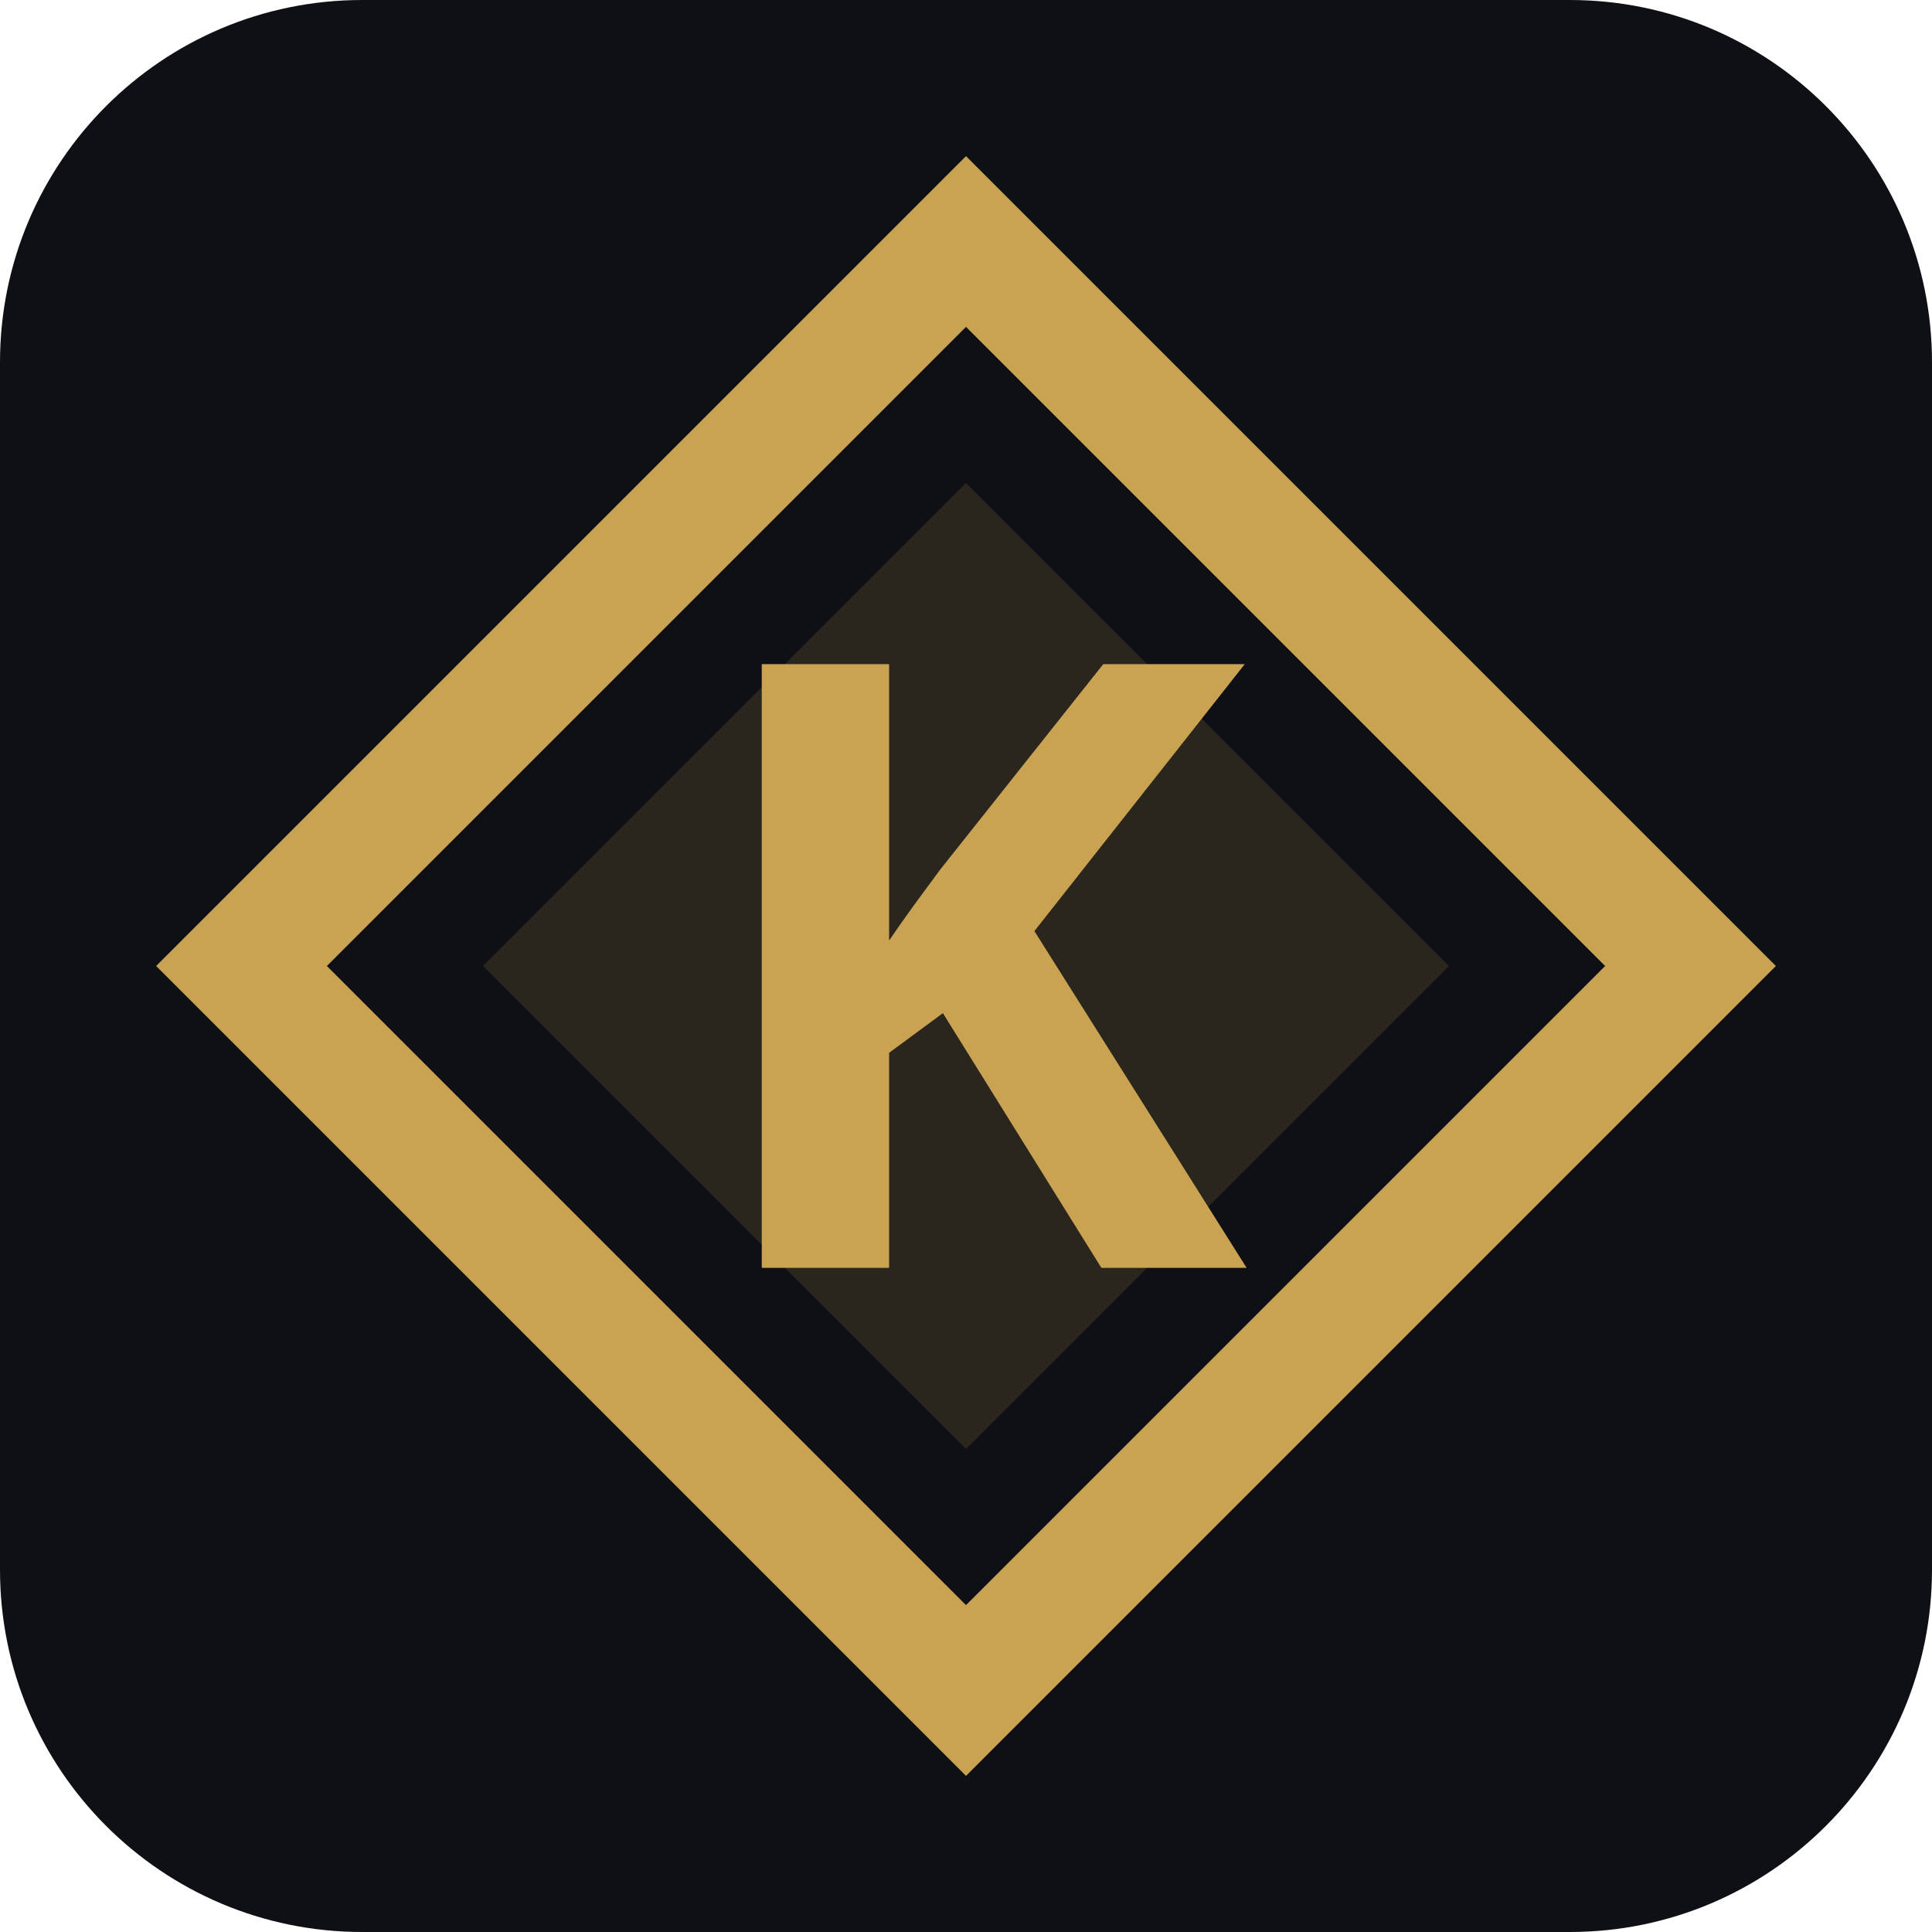
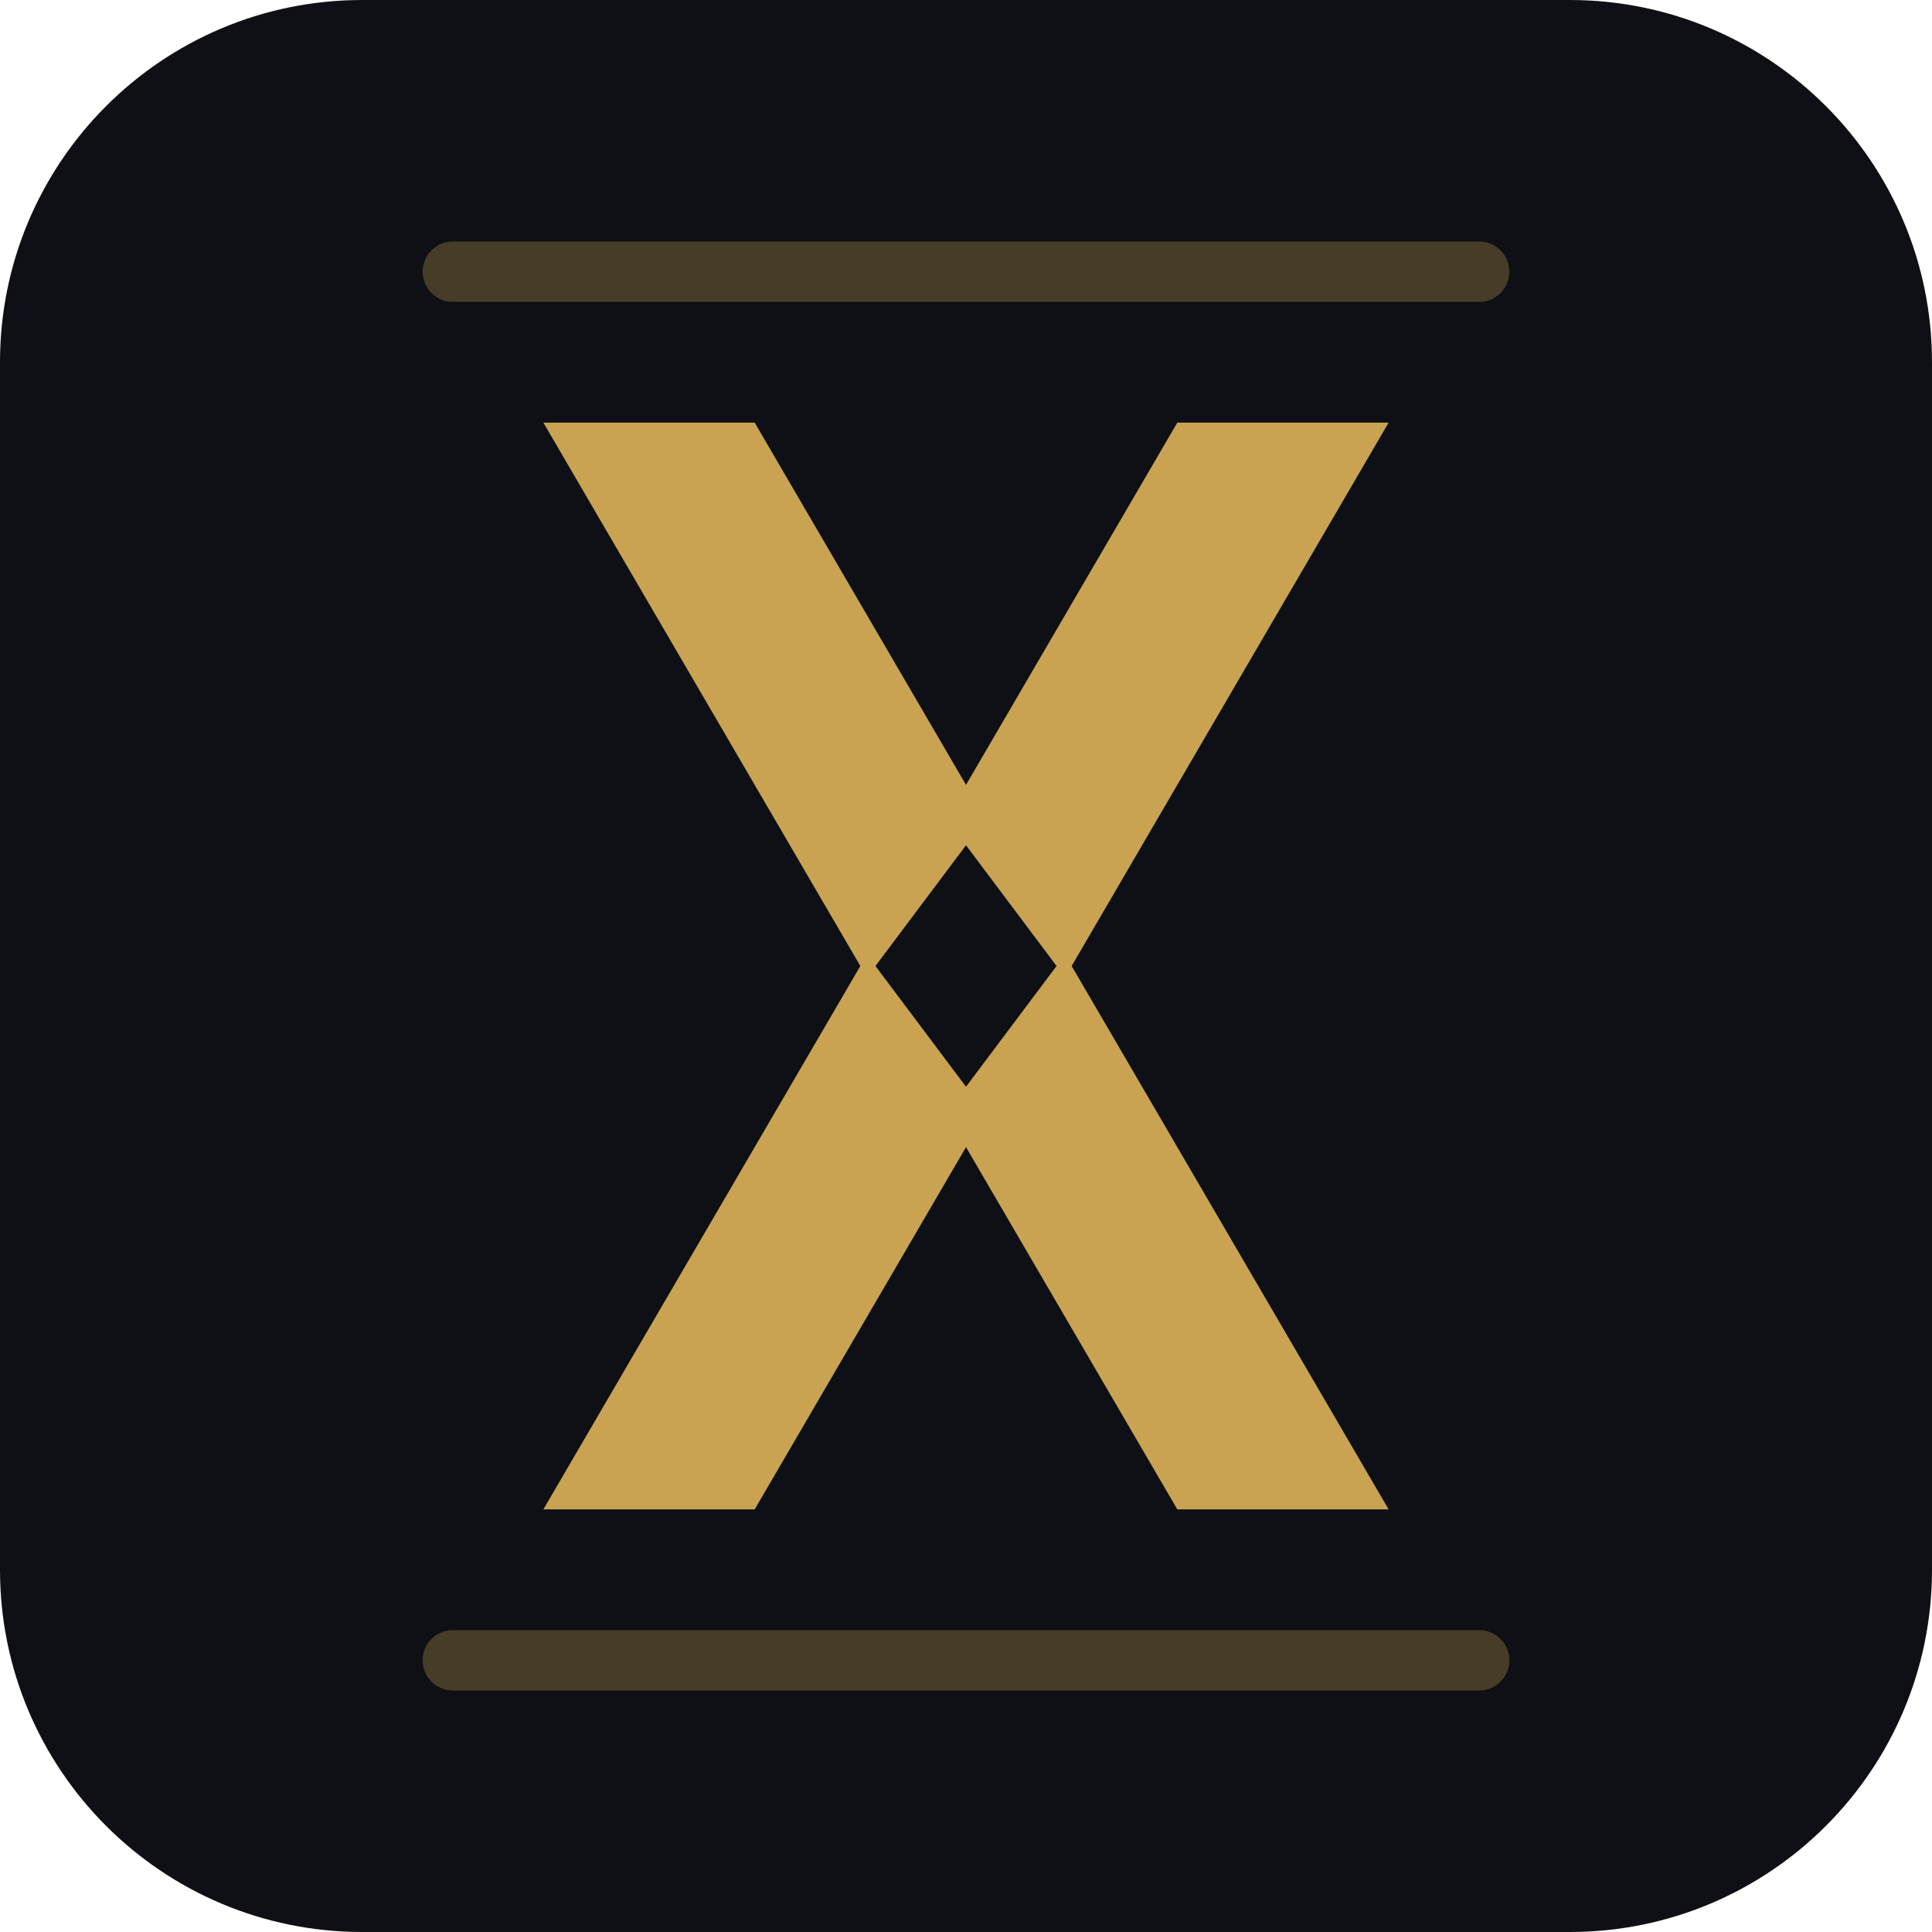
<svg xmlns="http://www.w3.org/2000/svg" viewBox="0 0 32 32">
  <rect width="32" height="32" rx="6" fill="#0e1015" />
-   <path d="M16 4 L28 16 L16 28 L4 16 Z" fill="none" stroke="#c9a352" stroke-width="2" />
-   <path d="M16 8 L24 16 L16 24 L8 16 Z" fill="#c9a352" opacity="0.15" />
-   <text x="16" y="21" text-anchor="middle" font-family="Manrope,system-ui,sans-serif" font-weight="700" font-size="14" fill="#c9a352">K</text>
+   <rect x="7" y="4" width="18" height="1" rx="0.5" fill="#c9a352" opacity="0.3" />
+   <rect x="7" y="27" width="18" height="1" rx="0.5" fill="#c9a352" opacity="0.3" />
+   <polygon points="9,7 12.5,7 23,25 19.5,25" fill="#c9a352" />
+   <polygon points="19.5,7 23,7 12.5,25 9,25" fill="#c9a352" />
+   <polygon points="16,14 17.5,16 16,18 14.5,16" fill="#0e1015" />
</svg>
